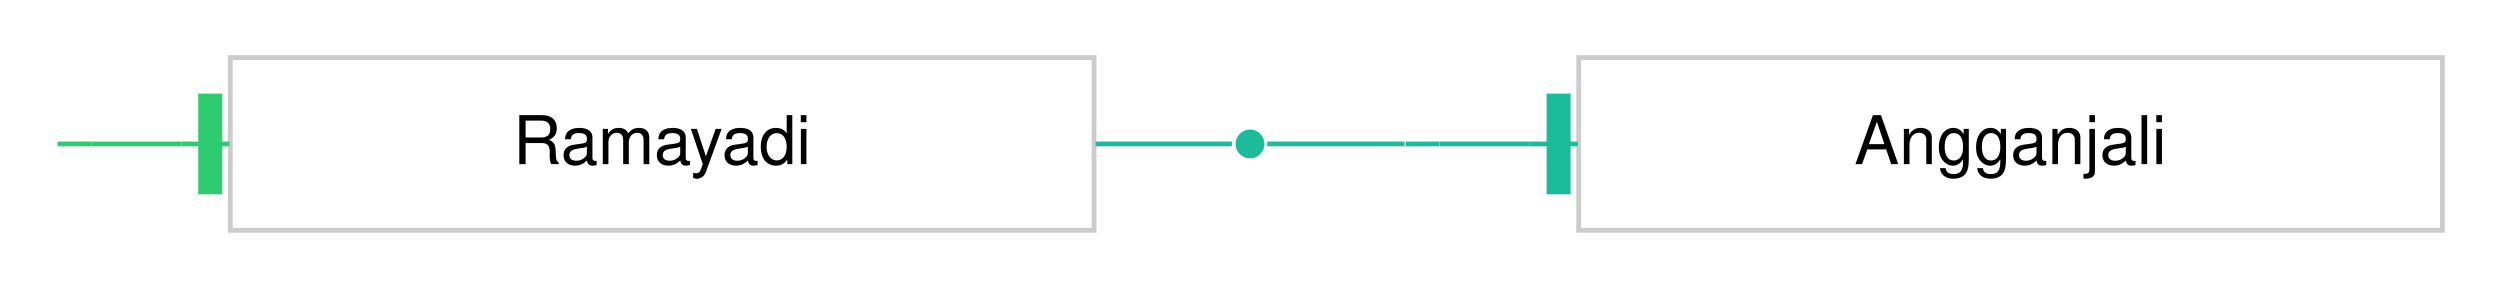
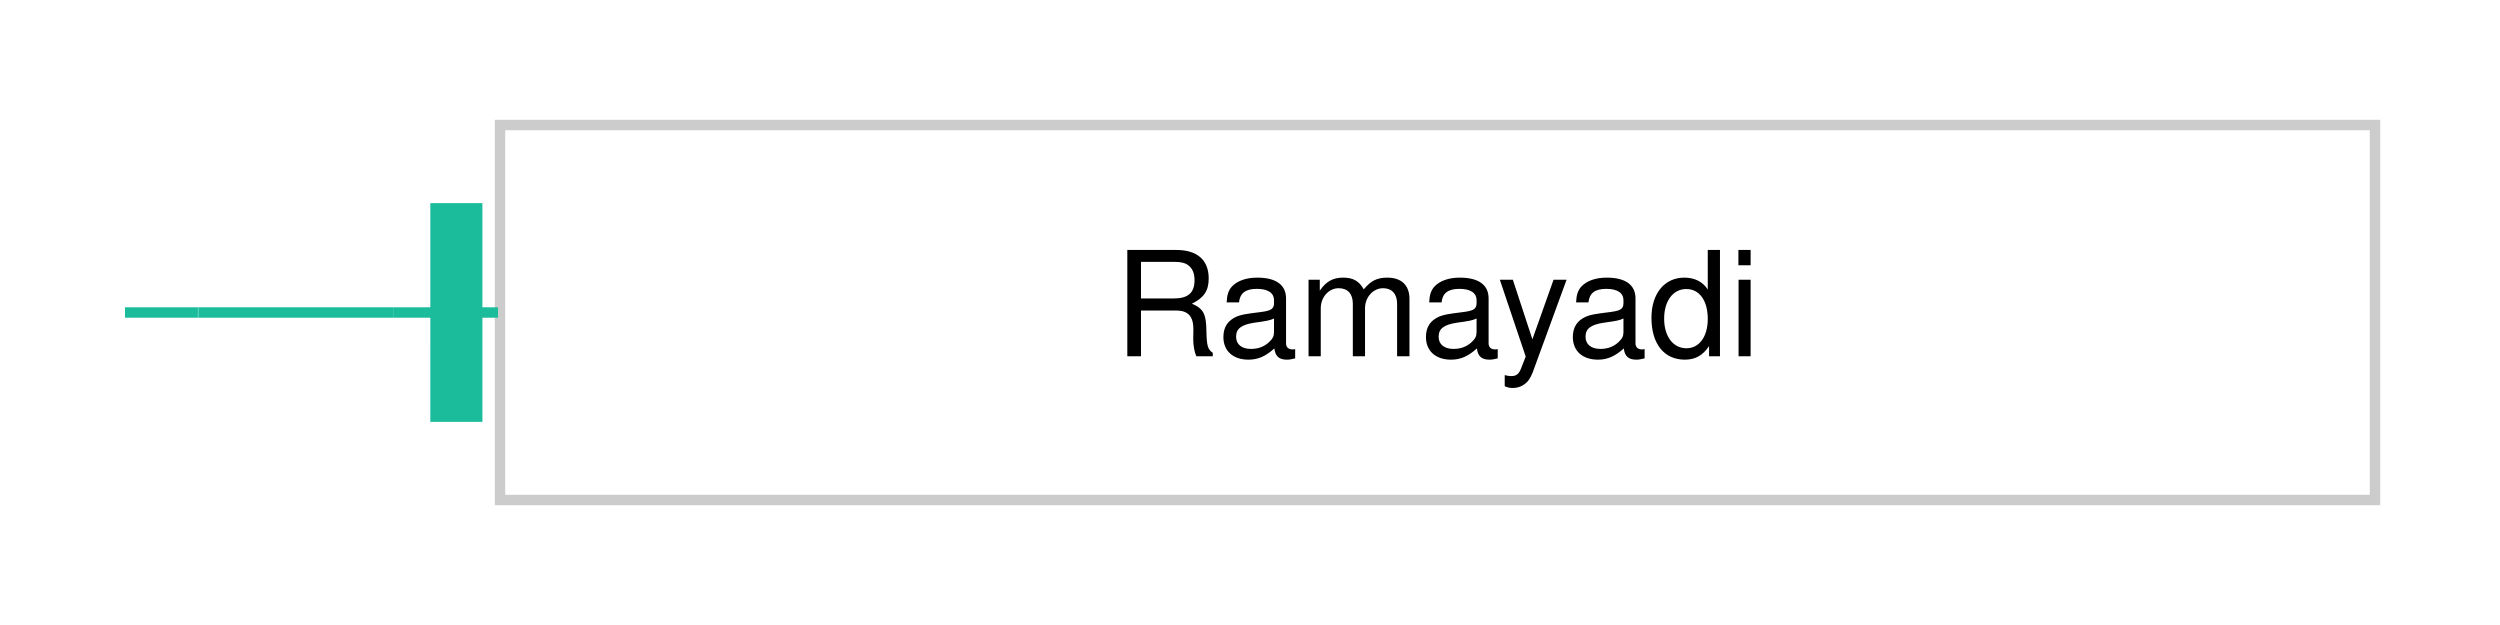
- <svg xmlns="http://www.w3.org/2000/svg" width="521pt" height="60pt" viewBox="0.00 0.00 521.00 60.00">
+ <svg xmlns="http://www.w3.org/2000/svg" width="240pt" height="60pt" viewBox="0.00 0.00 240.00 60.00">
  <g id="graph0" class="graph" transform="scale(1 1) rotate(0) translate(4 56)">
-     <polygon fill="white" stroke="none" points="-4,4 -4,-56 517,-56 517,4 -4,4" />
+     <polygon fill="white" stroke="none" points="-4,4 -4,-56 236,-56 236,4 -4,4" />
    <g id="clust1" class="cluster" />
-     <g id="clust4" class="cluster" />
    <g id="node1" class="node">
-       <ellipse fill="#1abc9c" stroke="white" cx="256.5" cy="-26" rx="3.5" ry="3.5" />
-     </g>
-     <g id="node3" class="node">
-       <polygon fill="#1abc9c" stroke="#cccccc" stroke-width="0" points="296,-26.5 289,-26.5 289,-25.5 296,-25.5 296,-26.5" />
-     </g>
-     <g id="edge2" class="edge">
-       <path fill="none" stroke="#1abc9c" d="M260.083,-26C266.913,-26 281.732,-26 288.715,-26" />
+       <polygon fill="#1abc9c" stroke="#cccccc" stroke-width="0" points="15,-26.5 8,-26.5 8,-25.5 15,-25.5 15,-26.5" />
    </g>
    <g id="node2" class="node">
      <polygon fill="white" stroke="#cccccc" points="224,-44 44,-44 44,-8 224,-8 224,-44" />
      <text text-anchor="middle" x="134" y="-21.8" font-family="Helvetica, Arial, sans-serif" font-size="14.00">Ramayadi</text>
    </g>
    <g id="edge1" class="edge">
-       <path fill="none" stroke="#1abc9c" d="M224.315,-26C236.938,-26 247.417,-26 252.733,-26" />
-     </g>
-     <g id="node4" class="node">
-       <polygon fill="white" stroke="#cccccc" points="505,-44 325,-44 325,-8 505,-8 505,-44" />
-       <text text-anchor="middle" x="415" y="-21.8" font-family="Helvetica, Arial, sans-serif" font-size="14.00">Angganjali</text>
-     </g>
-     <g id="edge3" class="edge">
-       <path fill="none" stroke="#1abc9c" d="M296.034,-26C296.034,-26 314.811,-26 314.811,-26" />
-       <polygon fill="#1abc9c" stroke="#1abc9c" points="322.81,-16 322.811,-36 318.811,-36 318.81,-16 322.81,-16" />
-       <polyline fill="none" stroke="#1abc9c" points="324.811,-26 314.811,-26 " />
-     </g>
-     <g id="node5" class="node">
-       <polygon fill="#2ecc71" stroke="#cccccc" stroke-width="0" points="15,-26.5 8,-26.5 8,-25.5 15,-25.5 15,-26.5" />
-     </g>
-     <g id="edge4" class="edge">
-       <path fill="none" stroke="#2ecc71" d="M15.034,-26C15.034,-26 33.811,-26 33.811,-26" />
-       <polygon fill="#2ecc71" stroke="#2ecc71" points="41.81,-16 41.811,-36 37.811,-36 37.81,-16 41.81,-16" />
-       <polyline fill="none" stroke="#2ecc71" points="43.811,-26 33.811,-26 " />
+       <path fill="none" stroke="#1abc9c" d="M15.034,-26C15.034,-26 33.811,-26 33.811,-26" />
+       <polygon fill="#1abc9c" stroke="#1abc9c" points="41.81,-16 41.811,-36 37.811,-36 37.81,-16 41.81,-16" />
+       <polyline fill="none" stroke="#1abc9c" points="43.811,-26 33.811,-26 " />
    </g>
  </g>
</svg>
